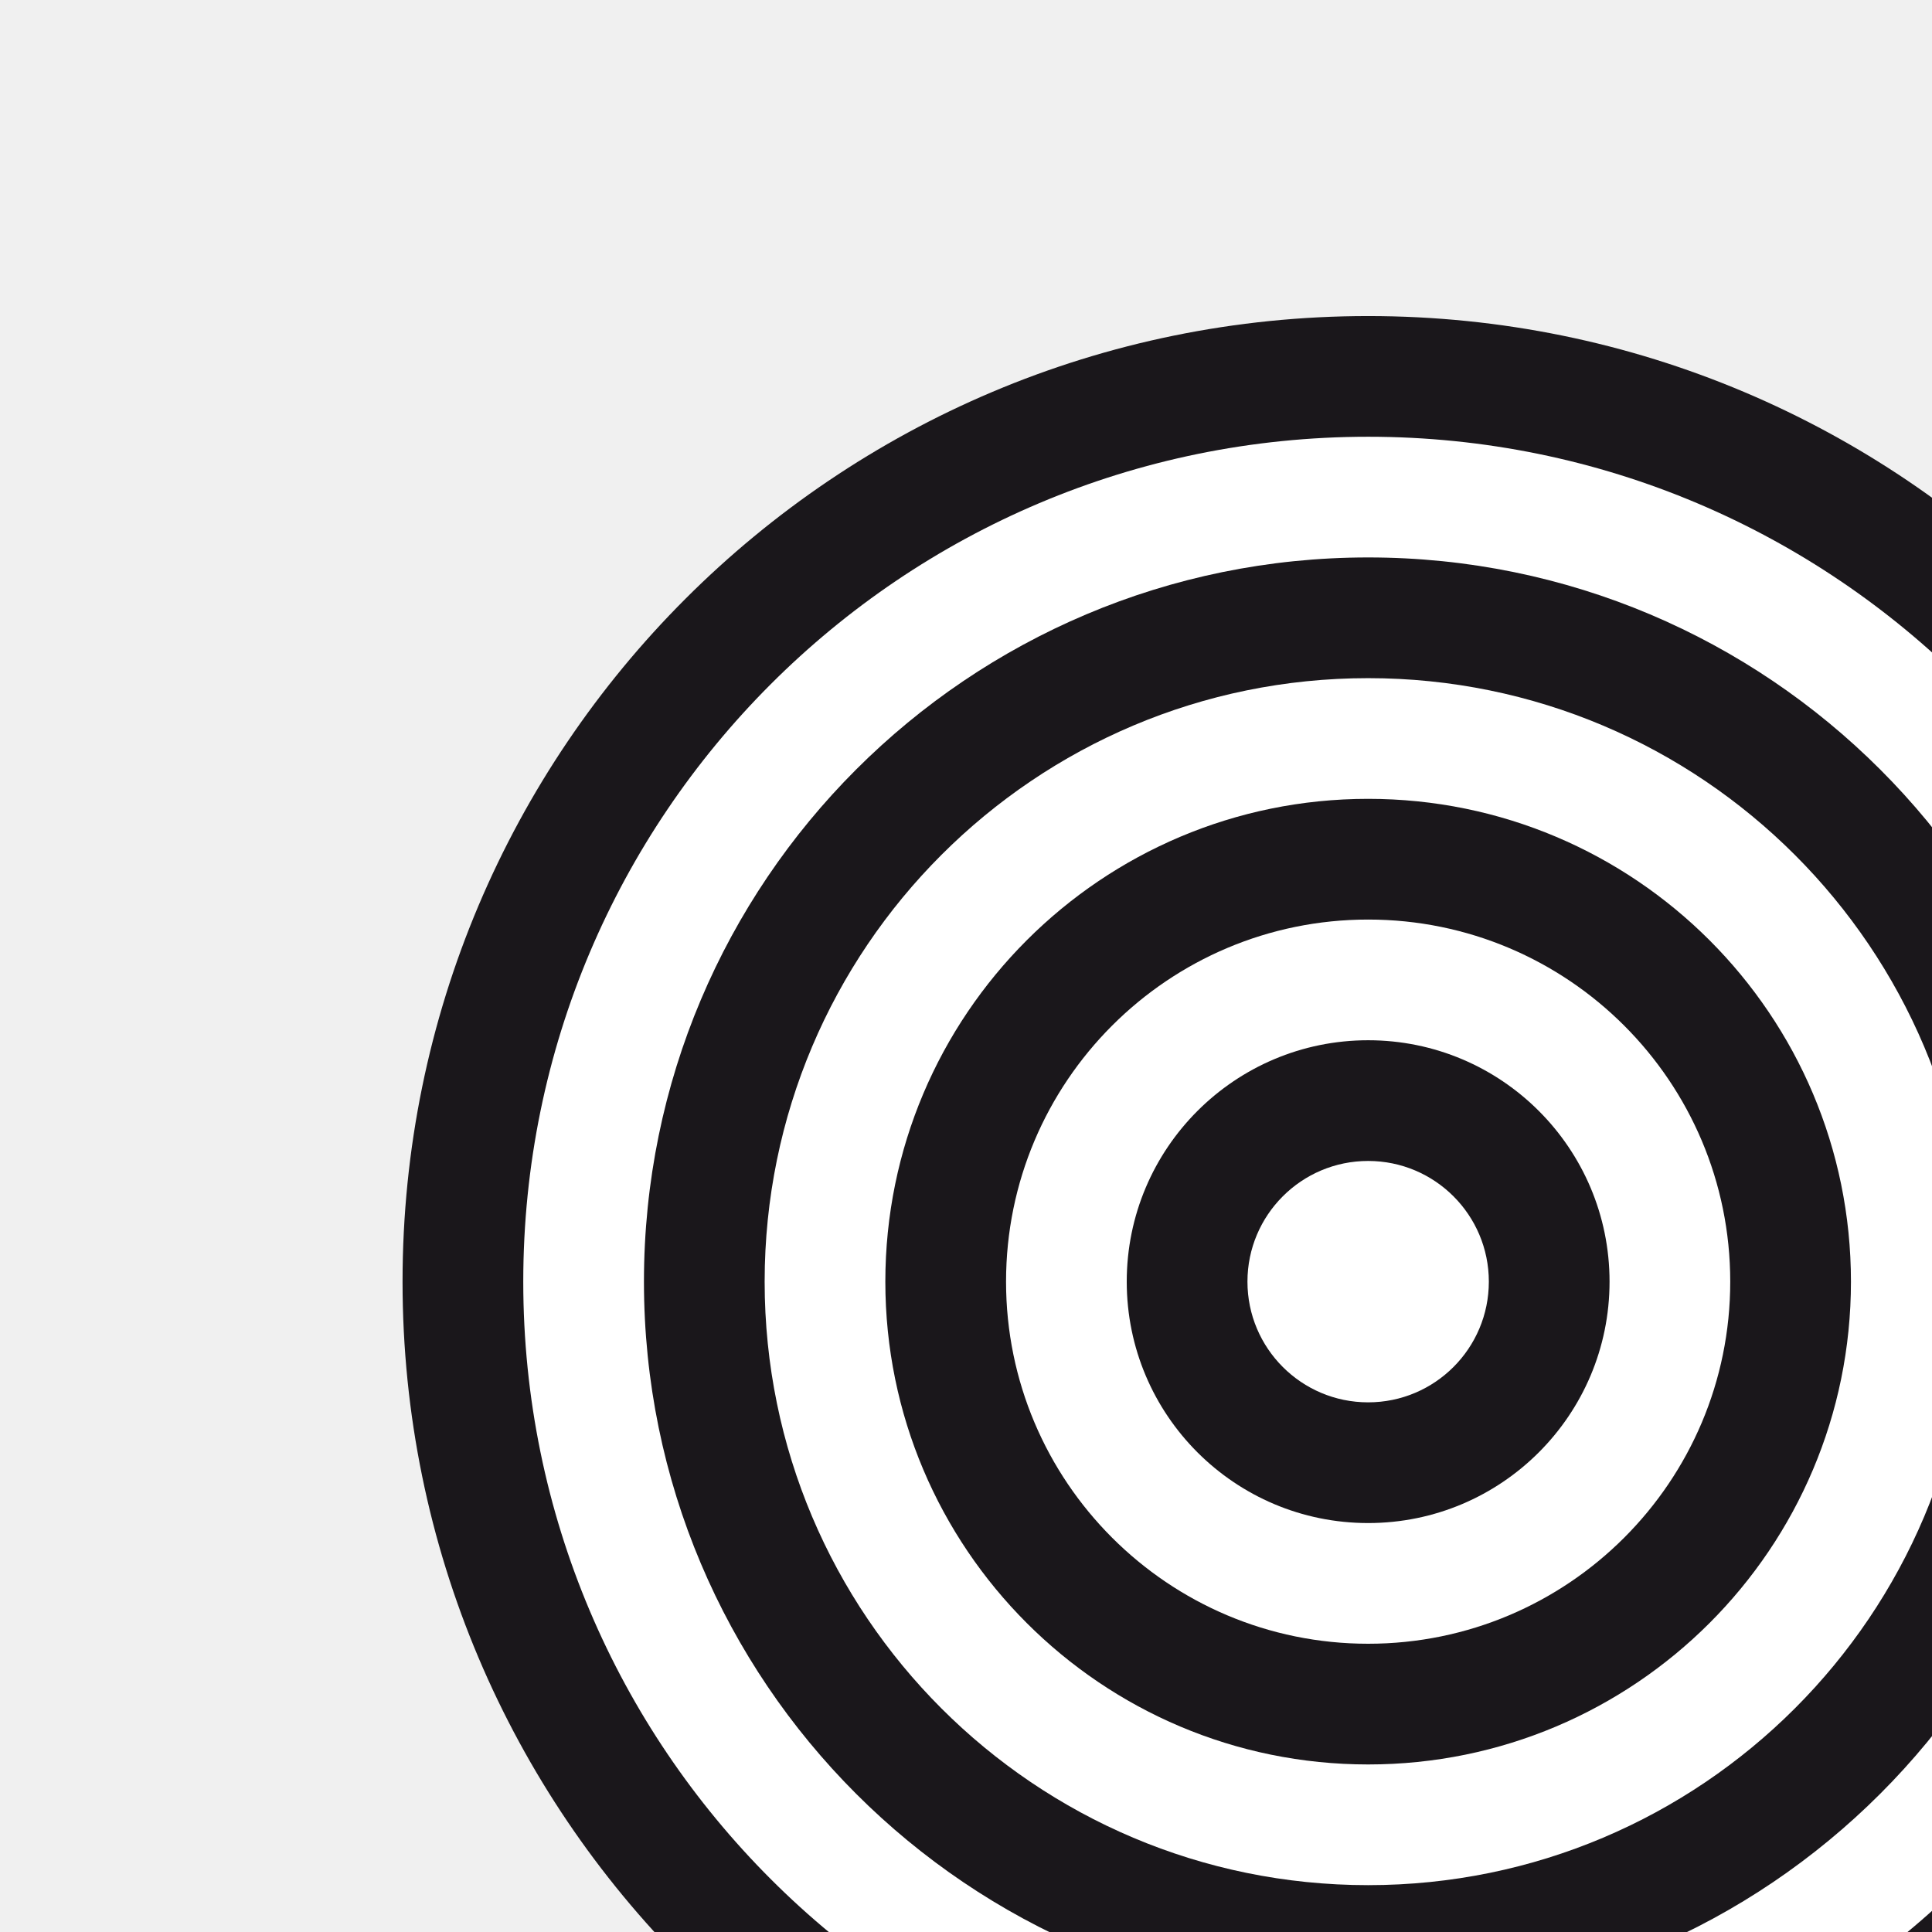
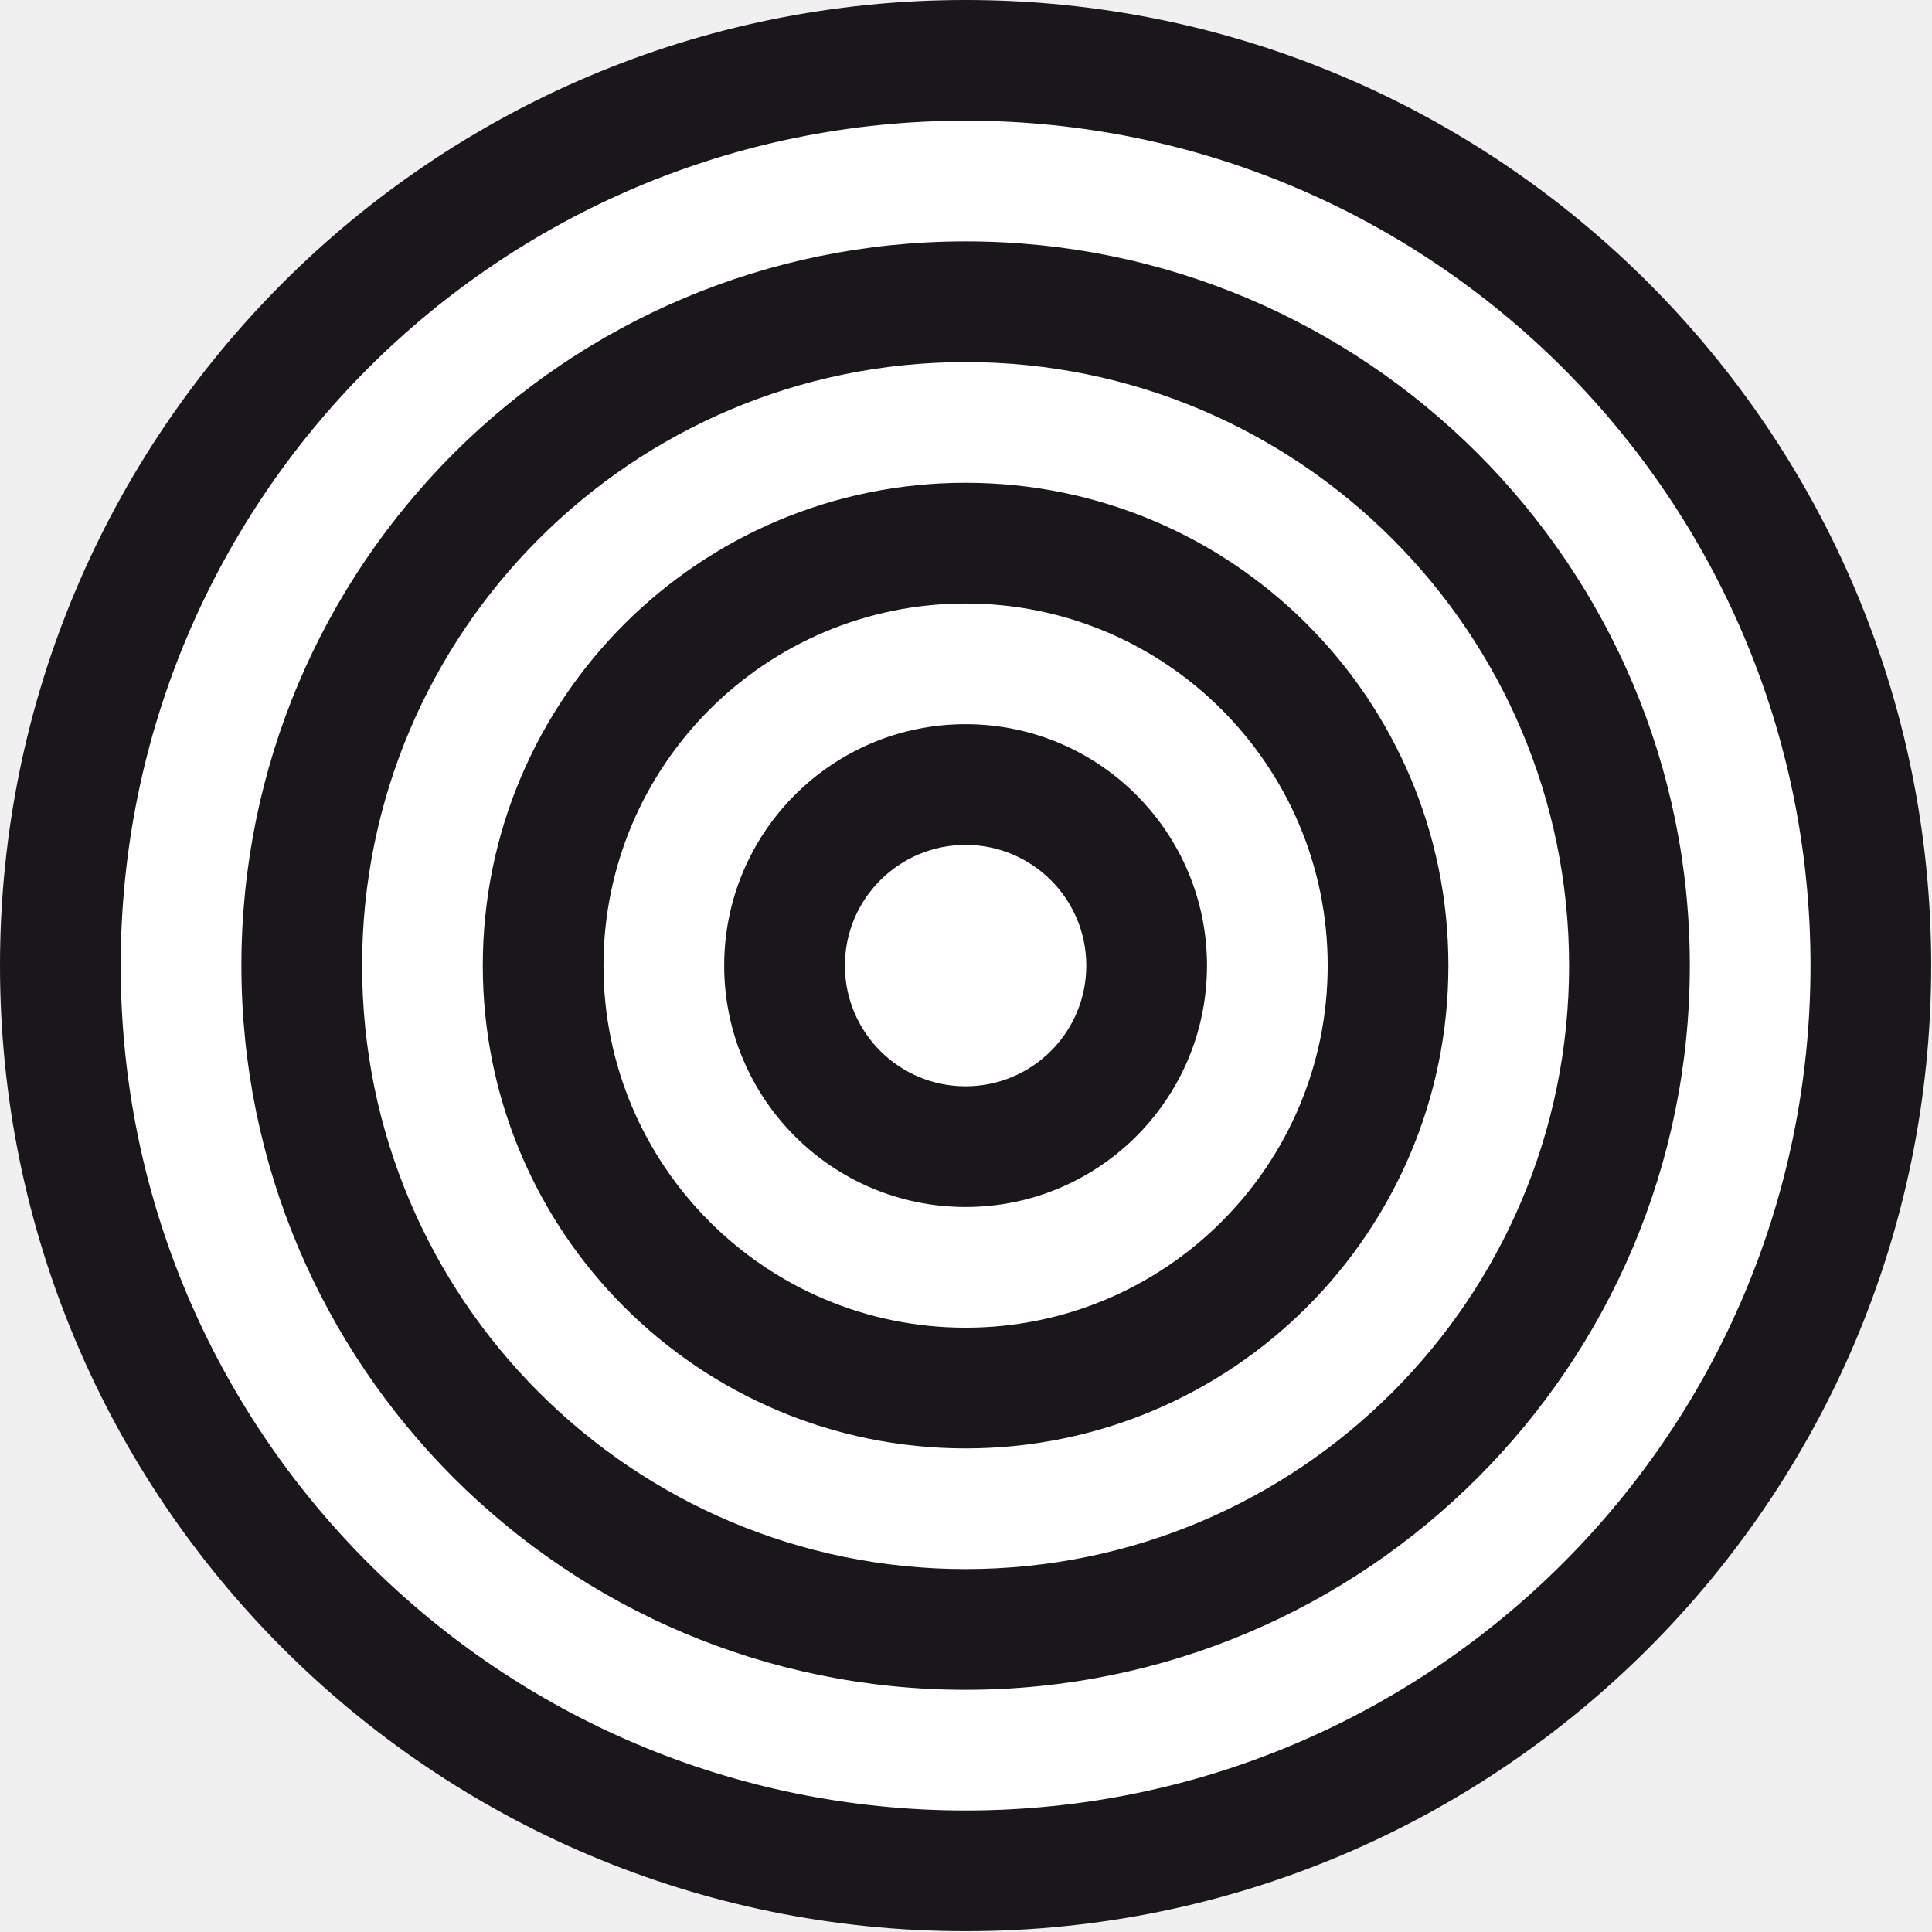
- <svg xmlns="http://www.w3.org/2000/svg" version="1.0" id="Ebene_1" x="0px" y="0px" width="100px" height="100px" viewBox="-20.826 -16.359 100 100" enable-background="new -20.826 -16.359 100 100" xml:space="preserve">
+ <svg xmlns="http://www.w3.org/2000/svg" version="1.1" id="Ebene_1" x="0px" y="0px" width="100px" height="100px" viewBox="0 0 100 100" enable-background="new 0 0 100 100" xml:space="preserve">
  <g>
-     <circle fill="#1A171B" cx="49.989" cy="49.979" r="49.979" />
-     <circle fill="#FFFFFF" cx="49.99" cy="49.979" r="43.732" />
-     <circle fill="#1A171B" cx="49.99" cy="49.979" r="37.485" />
-     <circle fill="#FFFFFF" cx="49.989" cy="49.979" r="31.237" />
-     <circle fill="#1A171B" cx="49.989" cy="49.979" r="24.99" />
-     <circle fill="#FFFFFF" cx="49.989" cy="49.979" r="18.742" />
-     <circle fill="#1A171B" cx="49.989" cy="49.979" r="12.495" />
-     <circle fill="#FFFFFF" cx="49.989" cy="49.979" r="6.247" />
+     <circle fill="#1A171B" cx="49.979" cy="49.979" r="49.979" />
+     <circle fill="#FFFFFF" cx="49.98" cy="49.979" r="43.732" />
+     <circle fill="#1A171B" cx="49.98" cy="49.979" r="37.485" />
+     <circle fill="#FFFFFF" cx="49.979" cy="49.979" r="31.237" />
+     <circle fill="#1A171B" cx="49.979" cy="49.979" r="24.99" />
+     <circle fill="#FFFFFF" cx="49.979" cy="49.979" r="18.742" />
+     <circle fill="#1A171B" cx="49.979" cy="49.979" r="12.495" />
+     <circle fill="#FFFFFF" cx="49.979" cy="49.979" r="6.247" />
  </g>
</svg>
